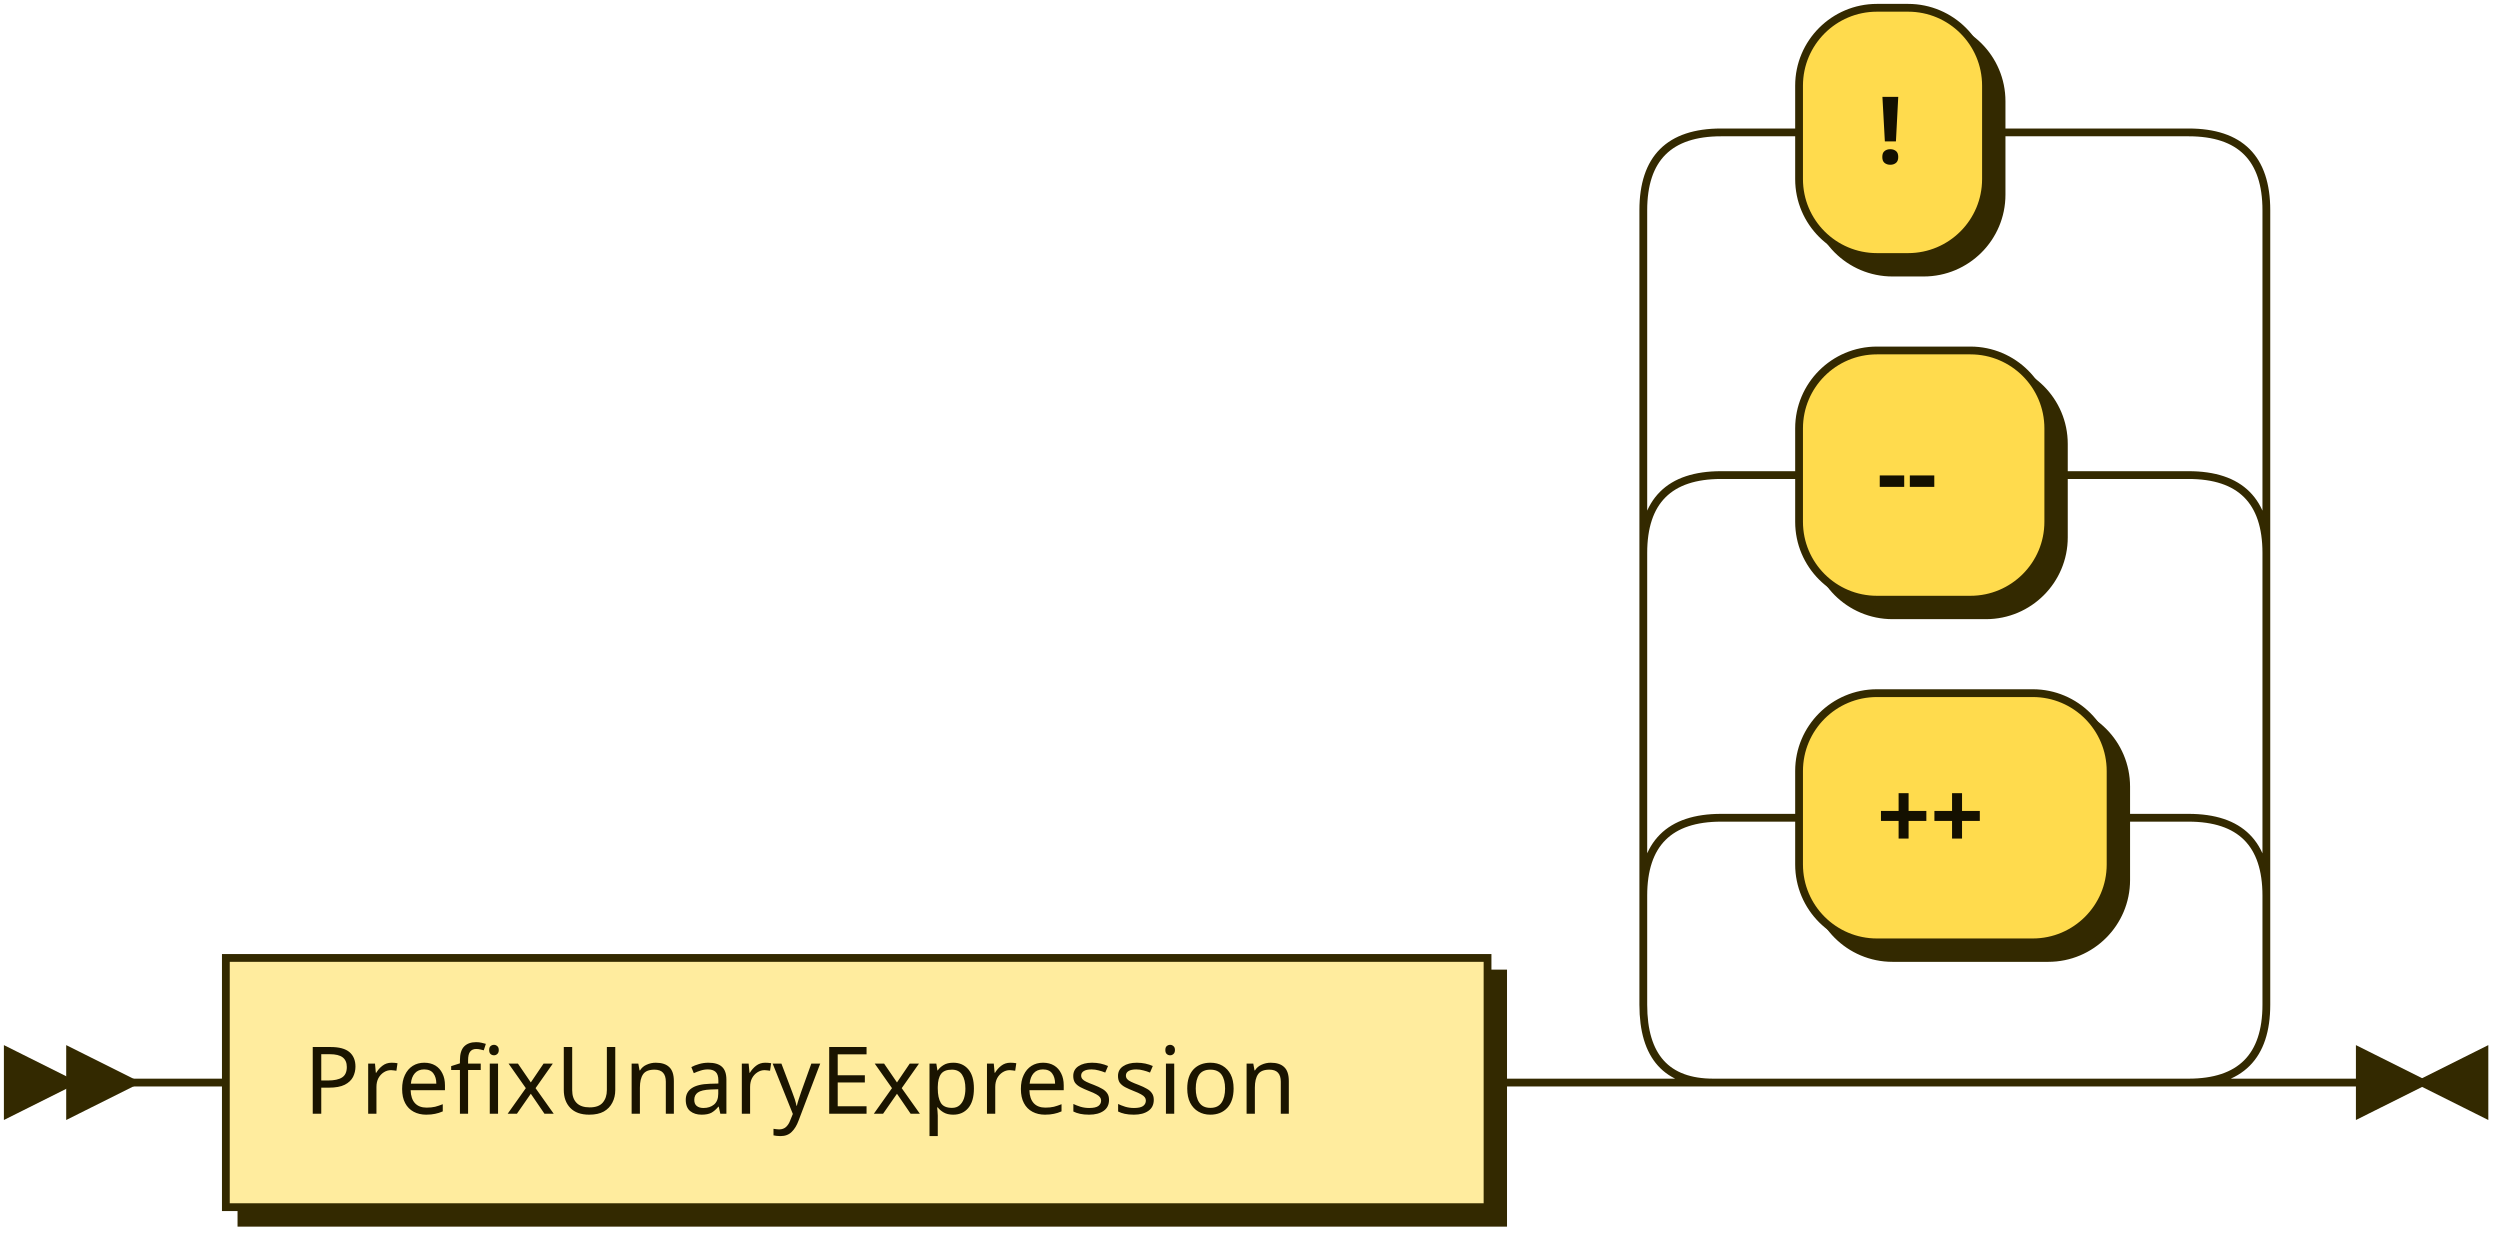
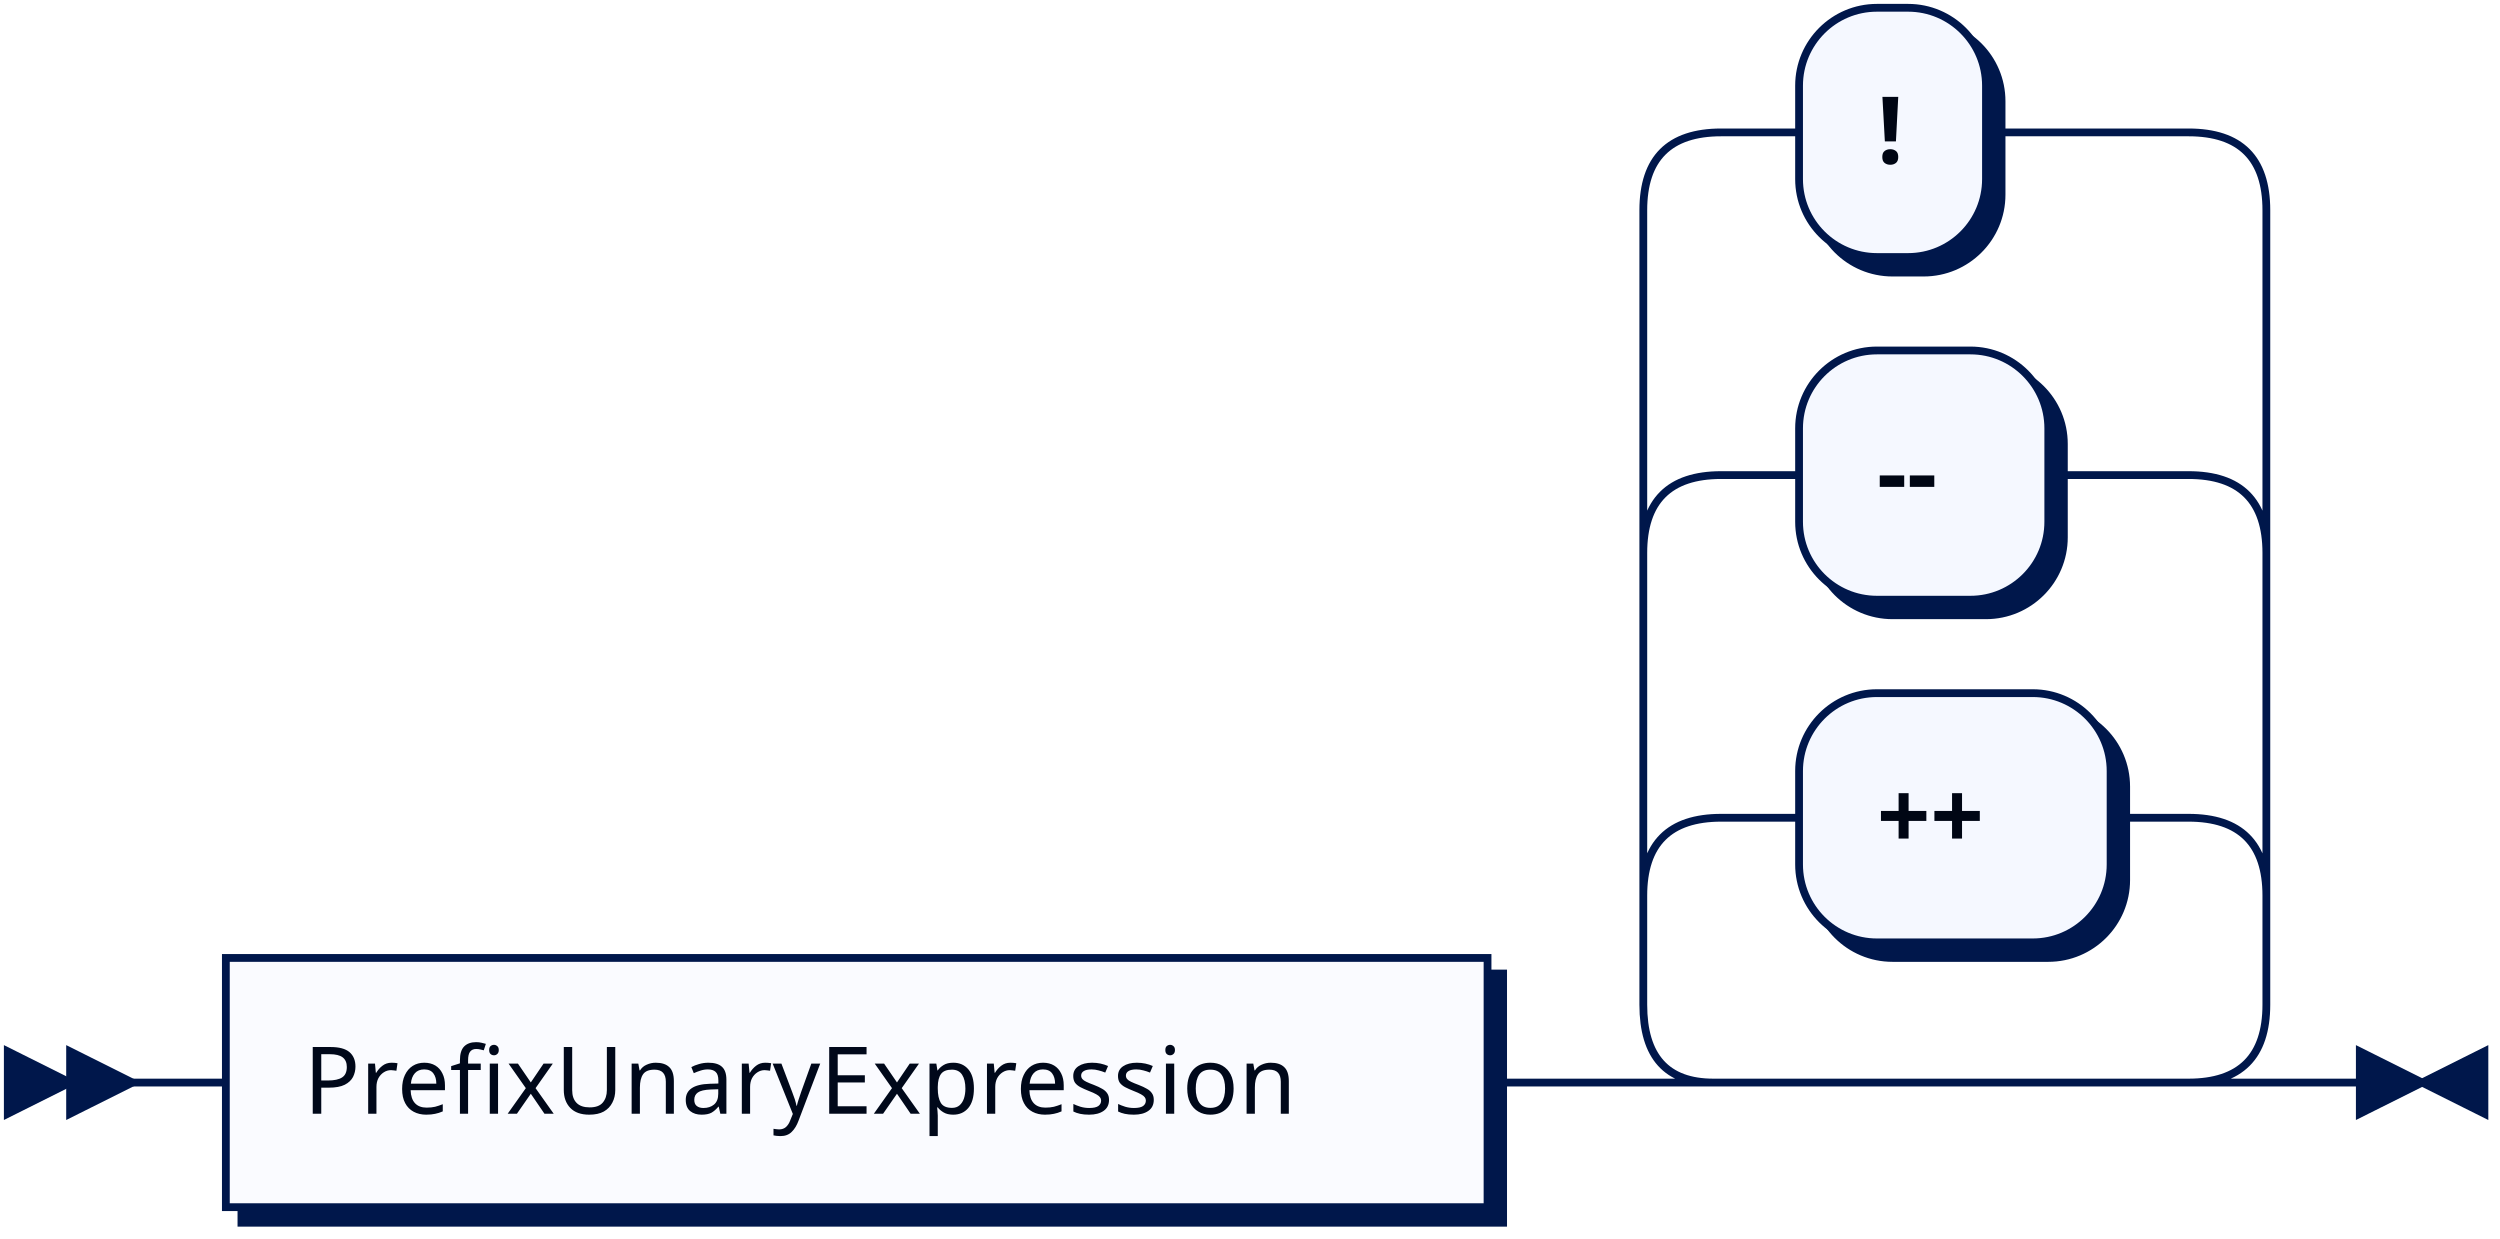
<svg xmlns="http://www.w3.org/2000/svg" xmlns:xlink="http://www.w3.org/1999/xlink" width="321" height="159">
  <defs>
    <style type="text/css">
    @namespace "http://www.w3.org/2000/svg";
-     .line                 {fill: none; stroke: #332900; stroke-width: 1;}
-     .bold-line            {stroke: #141000; shape-rendering: crispEdges; stroke-width: 2;}
-     .thin-line            {stroke: #1F1800; shape-rendering: crispEdges}
-     .filled               {fill: #332900; stroke: none;}
+     .line                 {fill: none; stroke: #00174B; stroke-width: 1;}
+     .bold-line            {stroke: #000614; shape-rendering: crispEdges; stroke-width: 2;}
+     .thin-line            {stroke: #00091F; shape-rendering: crispEdges}
+     .filled               {fill: #00174B; stroke: none;}
    text.terminal         {font-family: Verdana, Sans-serif;
                            font-size: 12px;
-                             fill: #141000;
+                             fill: #000614;
                            font-weight: bold;
                          }
    text.nonterminal      {font-family: Verdana, Sans-serif;
                            font-size: 12px;
-                             fill: #1A1400;
+                             fill: #00081A;
                            font-weight: normal;
                          }
    text.regexp           {font-family: Verdana, Sans-serif;
                            font-size: 12px;
-                             fill: #1F1800;
+                             fill: #00091F;
                            font-weight: normal;
                          }
-     rect, circle, polygon {fill: #332900; stroke: #332900;}
-     rect.terminal         {fill: #FFDB4D; stroke: #332900; stroke-width: 1;}
-     rect.nonterminal      {fill: #FFEC9E; stroke: #332900; stroke-width: 1;}
+     rect, circle, polygon {fill: #00174B; stroke: #00174B;}
+     rect.terminal         {fill: #F5F8FF; stroke: #00174B; stroke-width: 1;}
+     rect.nonterminal      {fill: #FAFBFF; stroke: #00174B; stroke-width: 1;}
    rect.text             {fill: none; stroke: none;}
-     polygon.regexp        {fill: #FFF4C7; stroke: #332900; stroke-width: 1;}
+     polygon.regexp        {fill: #FCFDFF; stroke: #00174B; stroke-width: 1;}
  </style>
  </defs>
  <polygon points="9 139 1 135 1 143" />
  <polygon points="17 139 9 135 9 143" />
  <a xlink:href="#PrefixUnaryExpression" xlink:title="PrefixUnaryExpression">
    <rect x="31" y="125" width="162" height="32" />
    <rect x="29" y="123" width="162" height="32" class="nonterminal" />
    <text class="nonterminal" x="39" y="143">PrefixUnaryExpression</text>
  </a>
  <rect x="233" y="91" width="40" height="32" rx="10" />
  <rect x="231" y="89" width="40" height="32" class="terminal" rx="10" />
  <text class="terminal" x="241" y="109">++</text>
  <rect x="233" y="47" width="32" height="32" rx="10" />
  <rect x="231" y="45" width="32" height="32" class="terminal" rx="10" />
  <text class="terminal" x="241" y="65">--</text>
  <rect x="233" y="3" width="24" height="32" rx="10" />
  <rect x="231" y="1" width="24" height="32" class="terminal" rx="10" />
  <text class="terminal" x="241" y="21">!</text>
  <path class="line" d="m17 139 h2 m0 0 h10 m162 0 h10 m20 0 h10 m0 0 h50 m-80 0 l20 0 m-1 0 q-9 0 -9 -10 l0 -14 q0 -10 10 -10 m60 34 l20 0 m-20 0 q10 0 10 -10 l0 -14 q0 -10 -10 -10 m-60 0 h10 m40 0 h10 m-70 10 l0 -44 q0 -10 10 -10 m70 54 l0 -44 q0 -10 -10 -10 m-60 0 h10 m32 0 h10 m0 0 h8 m-70 10 l0 -44 q0 -10 10 -10 m70 54 l0 -44 q0 -10 -10 -10 m-60 0 h10 m24 0 h10 m0 0 h16 m23 122 h-3" />
  <polygon points="311 139 319 135 319 143" />
  <polygon points="311 139 303 135 303 143" />
</svg>
